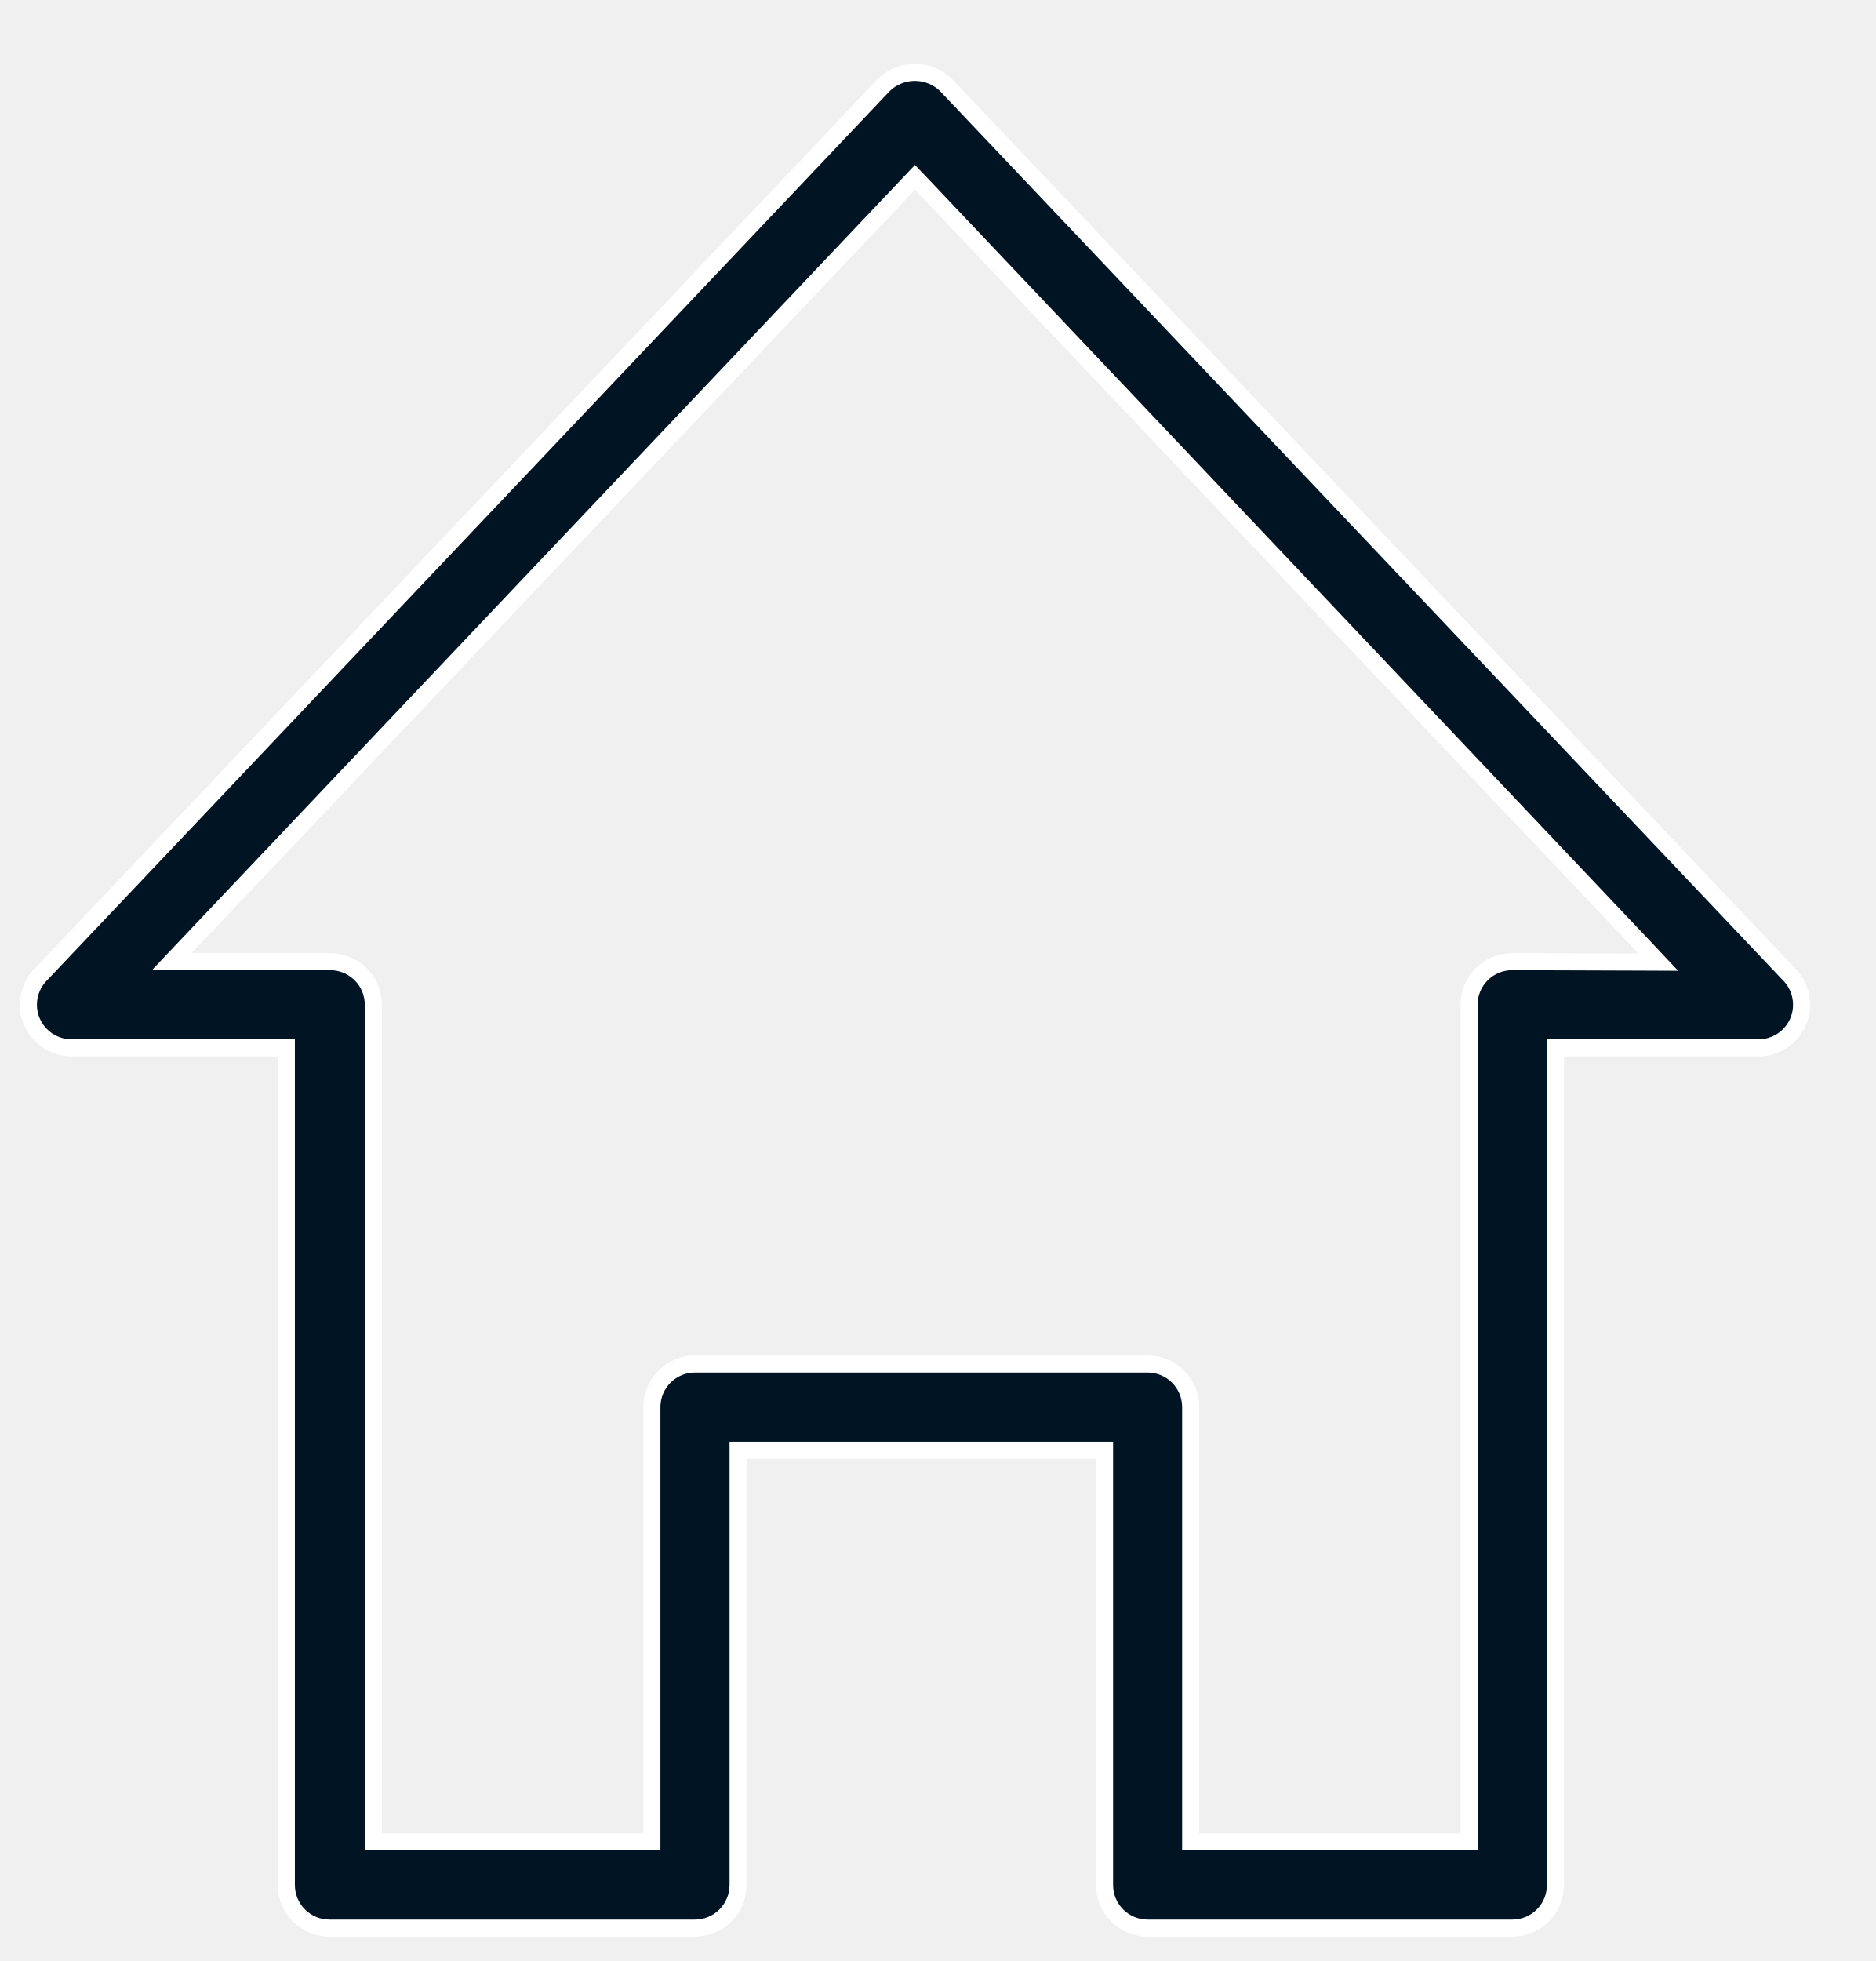
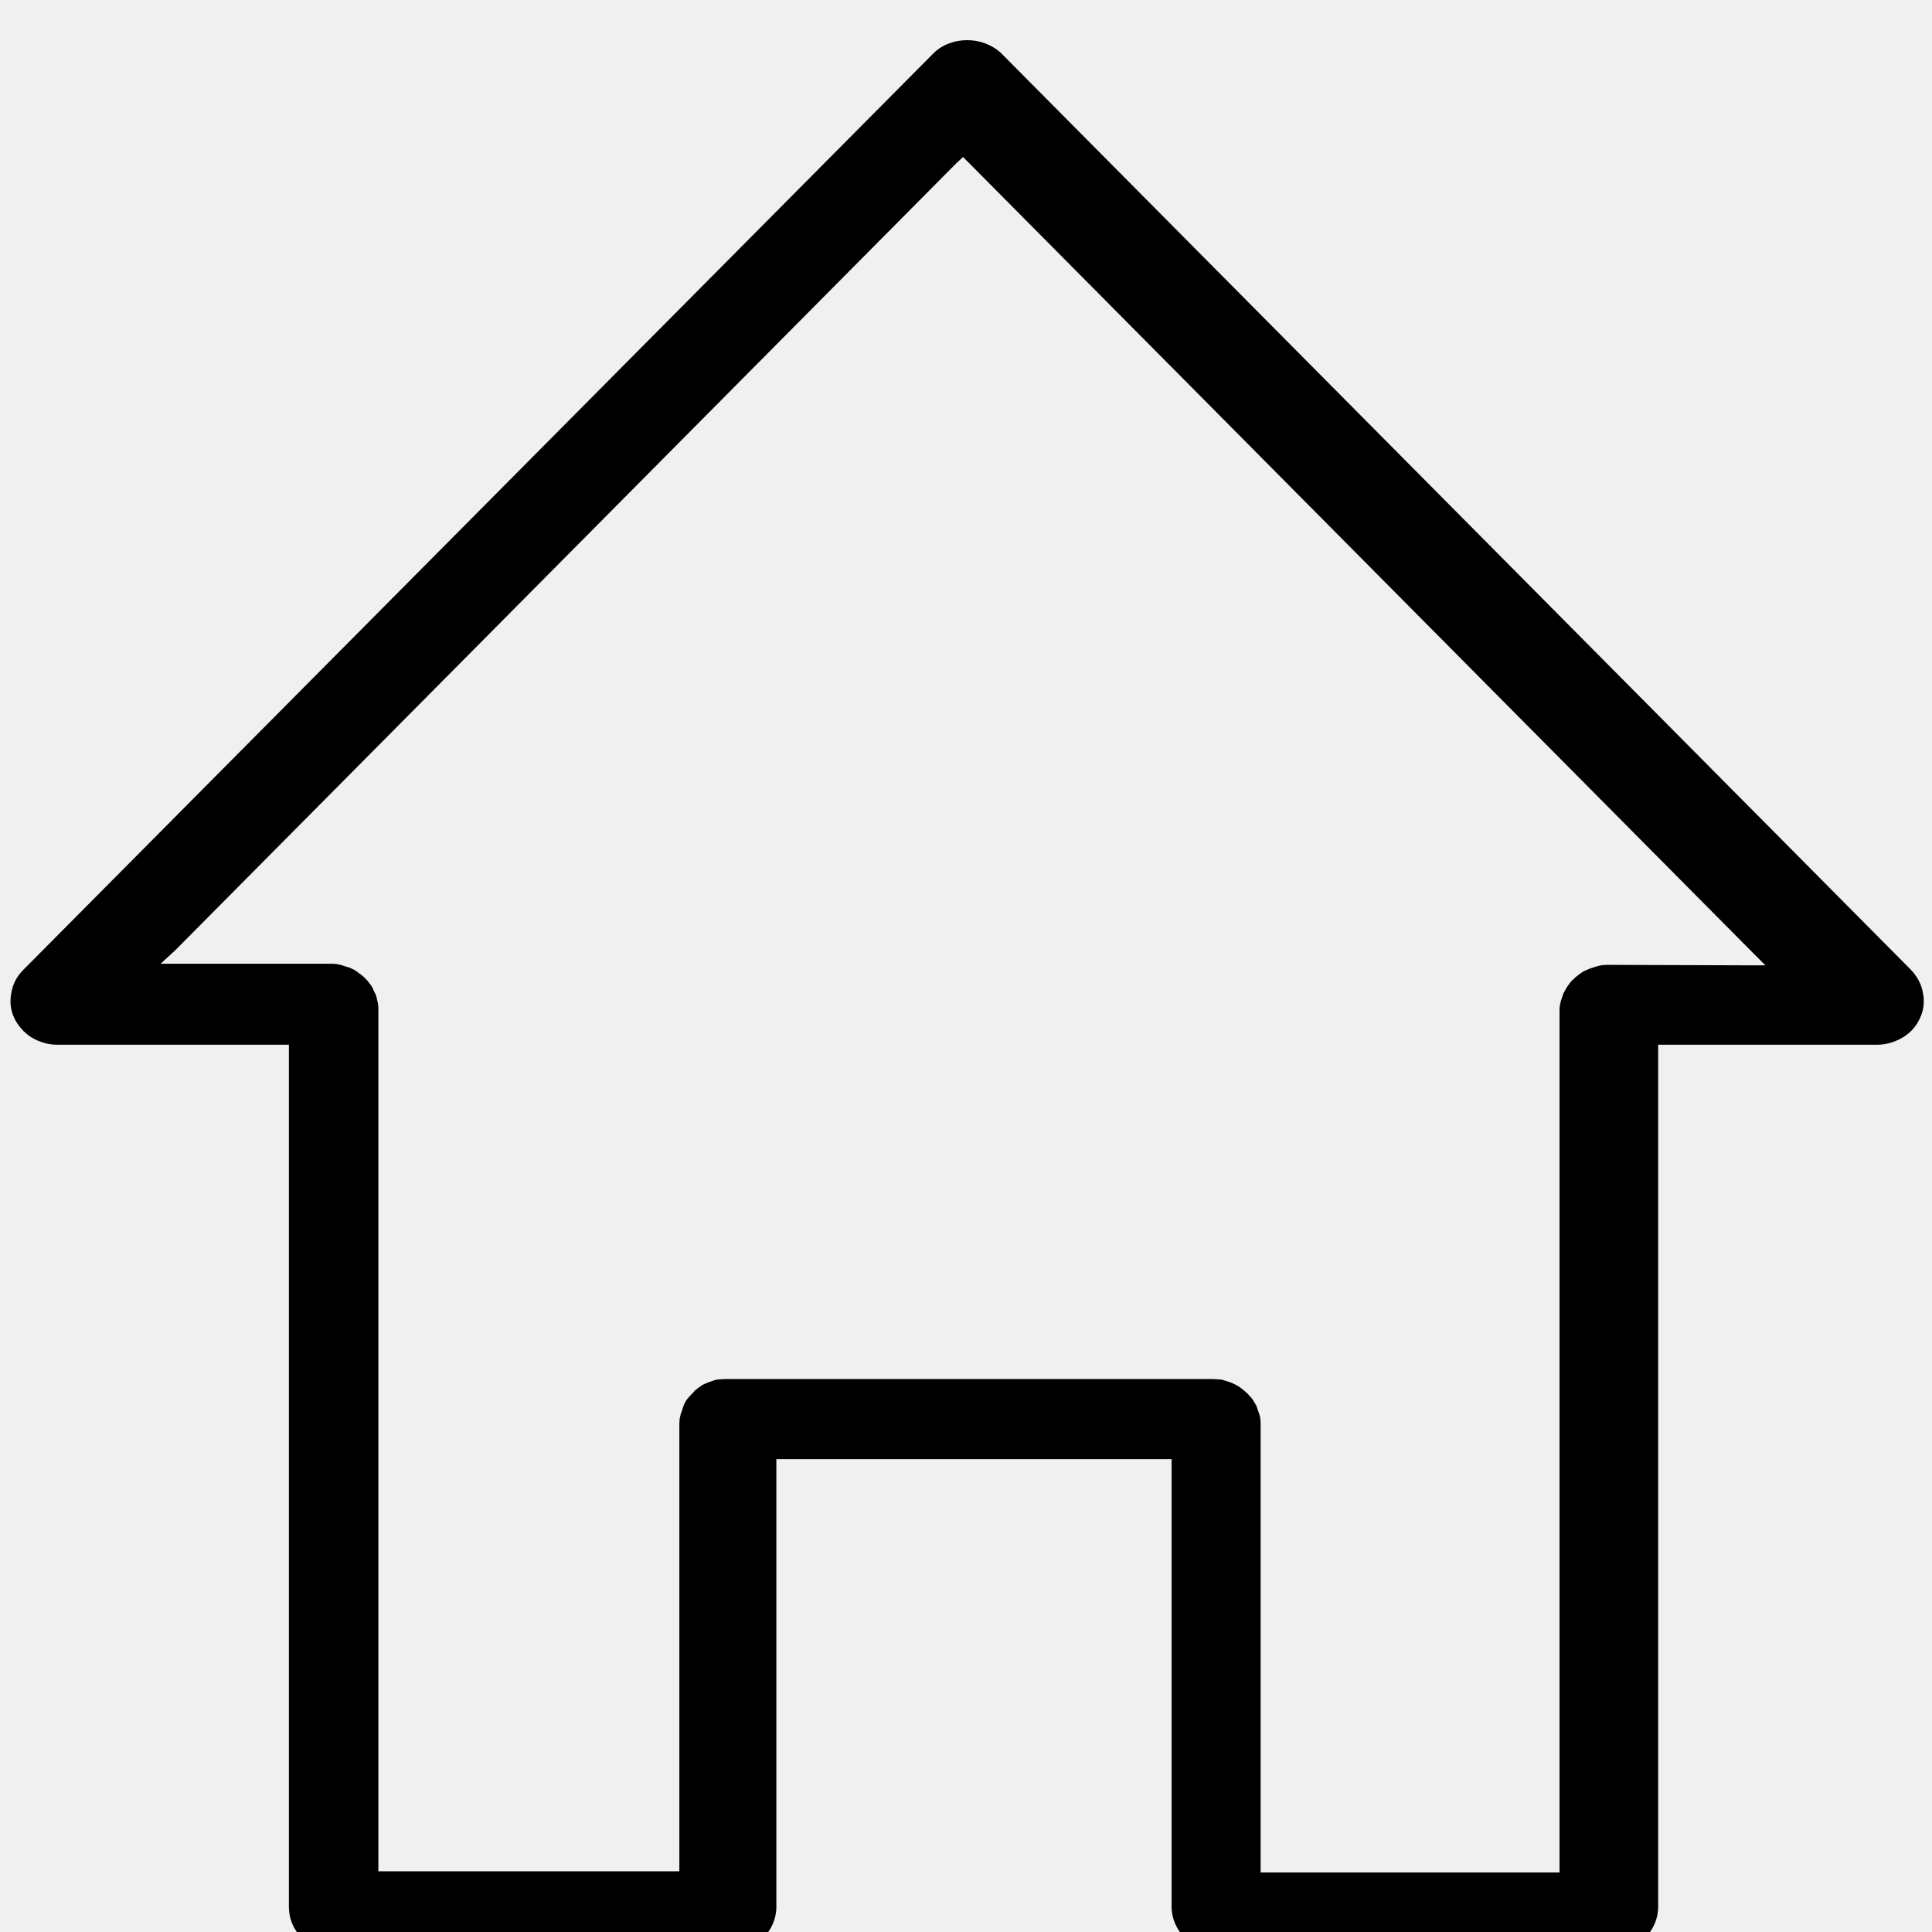
- <svg xmlns="http://www.w3.org/2000/svg" width="22" height="23" viewBox="0 0 22 23" fill="none">
-   <path d="M0.472 11.437L0.472 11.437L10.364 1C10.462 0.903 10.595 0.849 10.732 0.849C10.87 0.849 11.002 0.903 11.1 1L20.995 11.437C21.063 11.508 21.108 11.598 21.125 11.695C21.143 11.793 21.131 11.893 21.093 11.983C21.054 12.074 20.989 12.152 20.907 12.206C20.824 12.26 20.728 12.289 20.629 12.29H18.346H18.246V12.39V22.109C18.246 22.243 18.193 22.371 18.098 22.466C18.003 22.561 17.875 22.614 17.741 22.614H13.462C13.328 22.614 13.2 22.561 13.105 22.466C13.01 22.371 12.957 22.243 12.957 22.109V17.109V17.009H12.857H8.758H8.658V17.109V22.109C8.658 22.243 8.604 22.371 8.51 22.466C8.415 22.561 8.286 22.614 8.152 22.614H3.864C3.73 22.614 3.602 22.561 3.507 22.466C3.412 22.371 3.359 22.243 3.359 22.109V12.39V12.29H3.259H0.838C0.739 12.289 0.643 12.26 0.56 12.206C0.478 12.152 0.413 12.074 0.374 11.983C0.335 11.893 0.324 11.793 0.341 11.695C0.359 11.598 0.404 11.508 0.472 11.437ZM17.381 11.427C17.476 11.332 17.604 11.279 17.738 11.279C17.738 11.279 17.738 11.279 17.738 11.279L19.22 11.284L19.453 11.285L19.293 11.115L10.806 2.156L10.733 2.08L10.661 2.156L2.174 11.11L2.014 11.279H2.247H3.874C4.008 11.279 4.136 11.332 4.231 11.427C4.326 11.522 4.379 11.65 4.379 11.784V21.503V21.603H4.479H7.547H7.647V21.503V16.503C7.647 16.369 7.7 16.241 7.795 16.146C7.89 16.051 8.018 15.998 8.152 15.998H13.462C13.596 15.998 13.725 16.051 13.819 16.146C13.914 16.241 13.967 16.369 13.967 16.503V21.503V21.603H14.068H17.133H17.233V21.503V11.784C17.233 11.65 17.286 11.522 17.381 11.427Z" fill="#001423" stroke="white" stroke-width="0.2" />
+ <svg xmlns="http://www.w3.org/2000/svg" width="16" height="16" viewBox="0 0 4.233 4.233" version="1.1" id="svg14380">
+   <defs id="defs14377">
+     <clipPath id="clip0_1179:2925">
+       <rect width="22" height="22" fill="white" transform="translate(0.742188)" id="rect14794" />
+     </clipPath>
+   </defs>
+   <g id="layer1">
+     <path id="path16060" style="fill:#000000;fill-opacity:1;fill-rule:nonzero;stroke:none;stroke-width:0;stroke-miterlimit:4;stroke-dasharray:none" d="m 2.119,0.088 c -0.028,0 -0.055,0.01 -0.074,0.029 l -1.994,2.008 c -0.014,0.014 -0.023,0.031 -0.026,0.05 -0.004,0.019 -0.002,0.038 0.006,0.055 0.008,0.017 0.021,0.032 0.038,0.043 0.017,0.01 0.036,0.016 0.056,0.016 h 0.488 0.02 v 0.019 1.87 c 0,0.026 0.01,0.05 0.029,0.069 0.019,0.018 0.045,0.028 0.072,0.028 H 1.599 c 0.027,0 0.053,-0.01 0.072,-0.028 0.019,-0.018 0.03,-0.043 0.03,-0.069 V 3.216 3.197 h 0.02 0.826 0.02 v 0.019 0.962 c 0,0.026 0.011,0.05 0.03,0.069 0.019,0.018 0.045,0.028 0.072,0.028 h 0.862 c 0.027,0 0.053,-0.01 0.072,-0.028 0.019,-0.018 0.03,-0.043 0.03,-0.069 v -1.87 -0.019 h 0.02 0.46 c 0.02,-3.8e-5 0.039,-0.006 0.056,-0.016 0.017,-0.01 0.03,-0.025 0.038,-0.043 0.008,-0.017 0.01,-0.037 0.006,-0.055 -0.003,-0.019 -0.013,-0.036 -0.026,-0.05 L 2.194,0.117 C 2.174,0.098 2.147,0.088 2.119,0.088 Z m -0.009,0.256 0.014,0.014 L 3.835,2.082 3.868,2.115 3.82,2.115 3.522,2.114 h -5.312e-4 c -0.003,0 -0.006,2.007e-4 -0.01,5.159e-4 -0.003,3.149e-4 -0.007,9.261e-4 -0.01,0.002 -0.003,6.244e-4 -0.007,0.002 -0.01,0.003 -0.003,9.207e-4 -0.006,0.002 -0.009,0.003 -0.003,0.001 -0.006,0.003 -0.009,0.004 -0.003,0.001 -0.006,0.003 -0.009,0.005 -0.003,0.002 -0.005,0.004 -0.008,0.006 -0.003,0.002 -0.005,0.004 -0.008,0.007 -0.002,0.002 -0.005,0.004 -0.007,0.007 -0.002,0.002 -0.004,0.005 -0.006,0.008 -0.002,0.003 -0.004,0.005 -0.005,0.008 -0.002,0.003 -0.003,0.006 -0.005,0.009 -0.001,0.003 -0.002,0.006 -0.003,0.009 -9.525e-4,0.003 -0.002,0.006 -0.003,0.009 -6.614e-4,0.003 -0.001,0.006 -0.002,0.009 -3.175e-4,0.003 -5.292e-4,0.007 -5.292e-4,0.01 v 1.87 0.019 H 3.4 2.782 2.762 V 4.081 3.119 c 0,-0.003 -1.857e-4,-0.007 -5.291e-4,-0.01 -3.44e-4,-0.003 -8.996e-4,-0.006 -0.002,-0.009 -6.614e-4,-0.003 -0.002,-0.006 -0.003,-0.009 -9.525e-4,-0.003 -0.002,-0.006 -0.003,-0.009 -0.001,-0.003 -0.003,-0.006 -0.005,-0.009 -0.002,-0.003 -0.003,-0.006 -0.005,-0.008 -0.002,-0.003 -0.004,-0.005 -0.006,-0.007 -0.002,-0.002 -0.004,-0.005 -0.007,-0.007 -0.002,-0.002 -0.005,-0.005 -0.008,-0.007 -0.003,-0.002 -0.005,-0.004 -0.008,-0.006 -0.003,-0.002 -0.006,-0.003 -0.009,-0.005 -0.003,-0.001 -0.006,-0.003 -0.009,-0.004 -0.003,-0.001 -0.006,-0.002 -0.009,-0.003 -0.003,-9.261e-4 -0.007,-0.002 -0.01,-0.003 -0.003,-6.35e-4 -0.006,-7.144e-4 -0.01,-0.001 -0.003,-3.175e-4 -0.007,-5.292e-4 -0.01,-5.292e-4 H 1.589 c -0.003,0 -0.006,2.008e-4 -0.01,5.292e-4 -0.003,3.175e-4 -0.007,4.233e-4 -0.01,0.001 -0.003,6.35e-4 -0.006,0.002 -0.009,0.003 -0.003,9.26e-4 -0.006,0.002 -0.009,0.003 -0.003,0.001 -0.006,0.003 -0.009,0.004 -0.003,0.001 -0.005,0.003 -0.008,0.005 -0.003,0.002 -0.006,0.004 -0.008,0.006 -0.003,0.002 -0.005,0.004 -0.007,0.007 -0.002,0.002 -0.005,0.005 -0.007,0.007 -0.002,0.002 -0.004,0.005 -0.006,0.007 -0.002,0.003 -0.004,0.005 -0.005,0.008 -0.002,0.003 -0.003,0.006 -0.004,0.009 -0.001,0.003 -0.002,0.006 -0.003,0.009 -9.525e-4,0.003 -0.002,0.006 -0.003,0.009 -6.615e-4,0.003 -0.001,0.006 -0.002,0.009 -3.175e-4,0.003 -5.292e-4,0.007 -5.292e-4,0.01 v 0.962 0.019 H 1.467 0.849 0.829 V 4.081 2.211 c 0,-0.003 -1.86e-4,-0.007 -5.2917e-4,-0.01 -3.175e-4,-0.003 -8.9958e-4,-0.006 -0.002,-0.009 -6.6146e-4,-0.003 -0.001,-0.006 -0.002,-0.009 -9.525e-4,-0.003 -0.002,-0.006 -0.004,-0.009 -0.001,-0.003 -0.003,-0.006 -0.004,-0.009 -0.002,-0.003 -0.003,-0.006 -0.005,-0.008 -0.002,-0.003 -0.004,-0.005 -0.006,-0.008 -0.002,-0.002 -0.004,-0.004 -0.007,-0.007 -0.002,-0.002 -0.005,-0.005 -0.008,-0.007 -0.003,-0.002 -0.006,-0.004 -0.008,-0.006 -0.003,-0.002 -0.005,-0.003 -0.008,-0.005 -0.003,-0.001 -0.006,-0.003 -0.009,-0.004 -0.003,-0.001 -0.007,-0.002 -0.01,-0.003 -0.003,-9.208e-4 -0.006,-0.002 -0.009,-0.003 -0.003,-6.218e-4 -0.006,-0.001 -0.01,-0.002 -0.003,-3.148e-4 -0.007,-5.159e-4 -0.01,-5.159e-4 H 0.399 0.352 L 0.384,2.082 2.095,0.358 Z" />
+   </g>
</svg>
